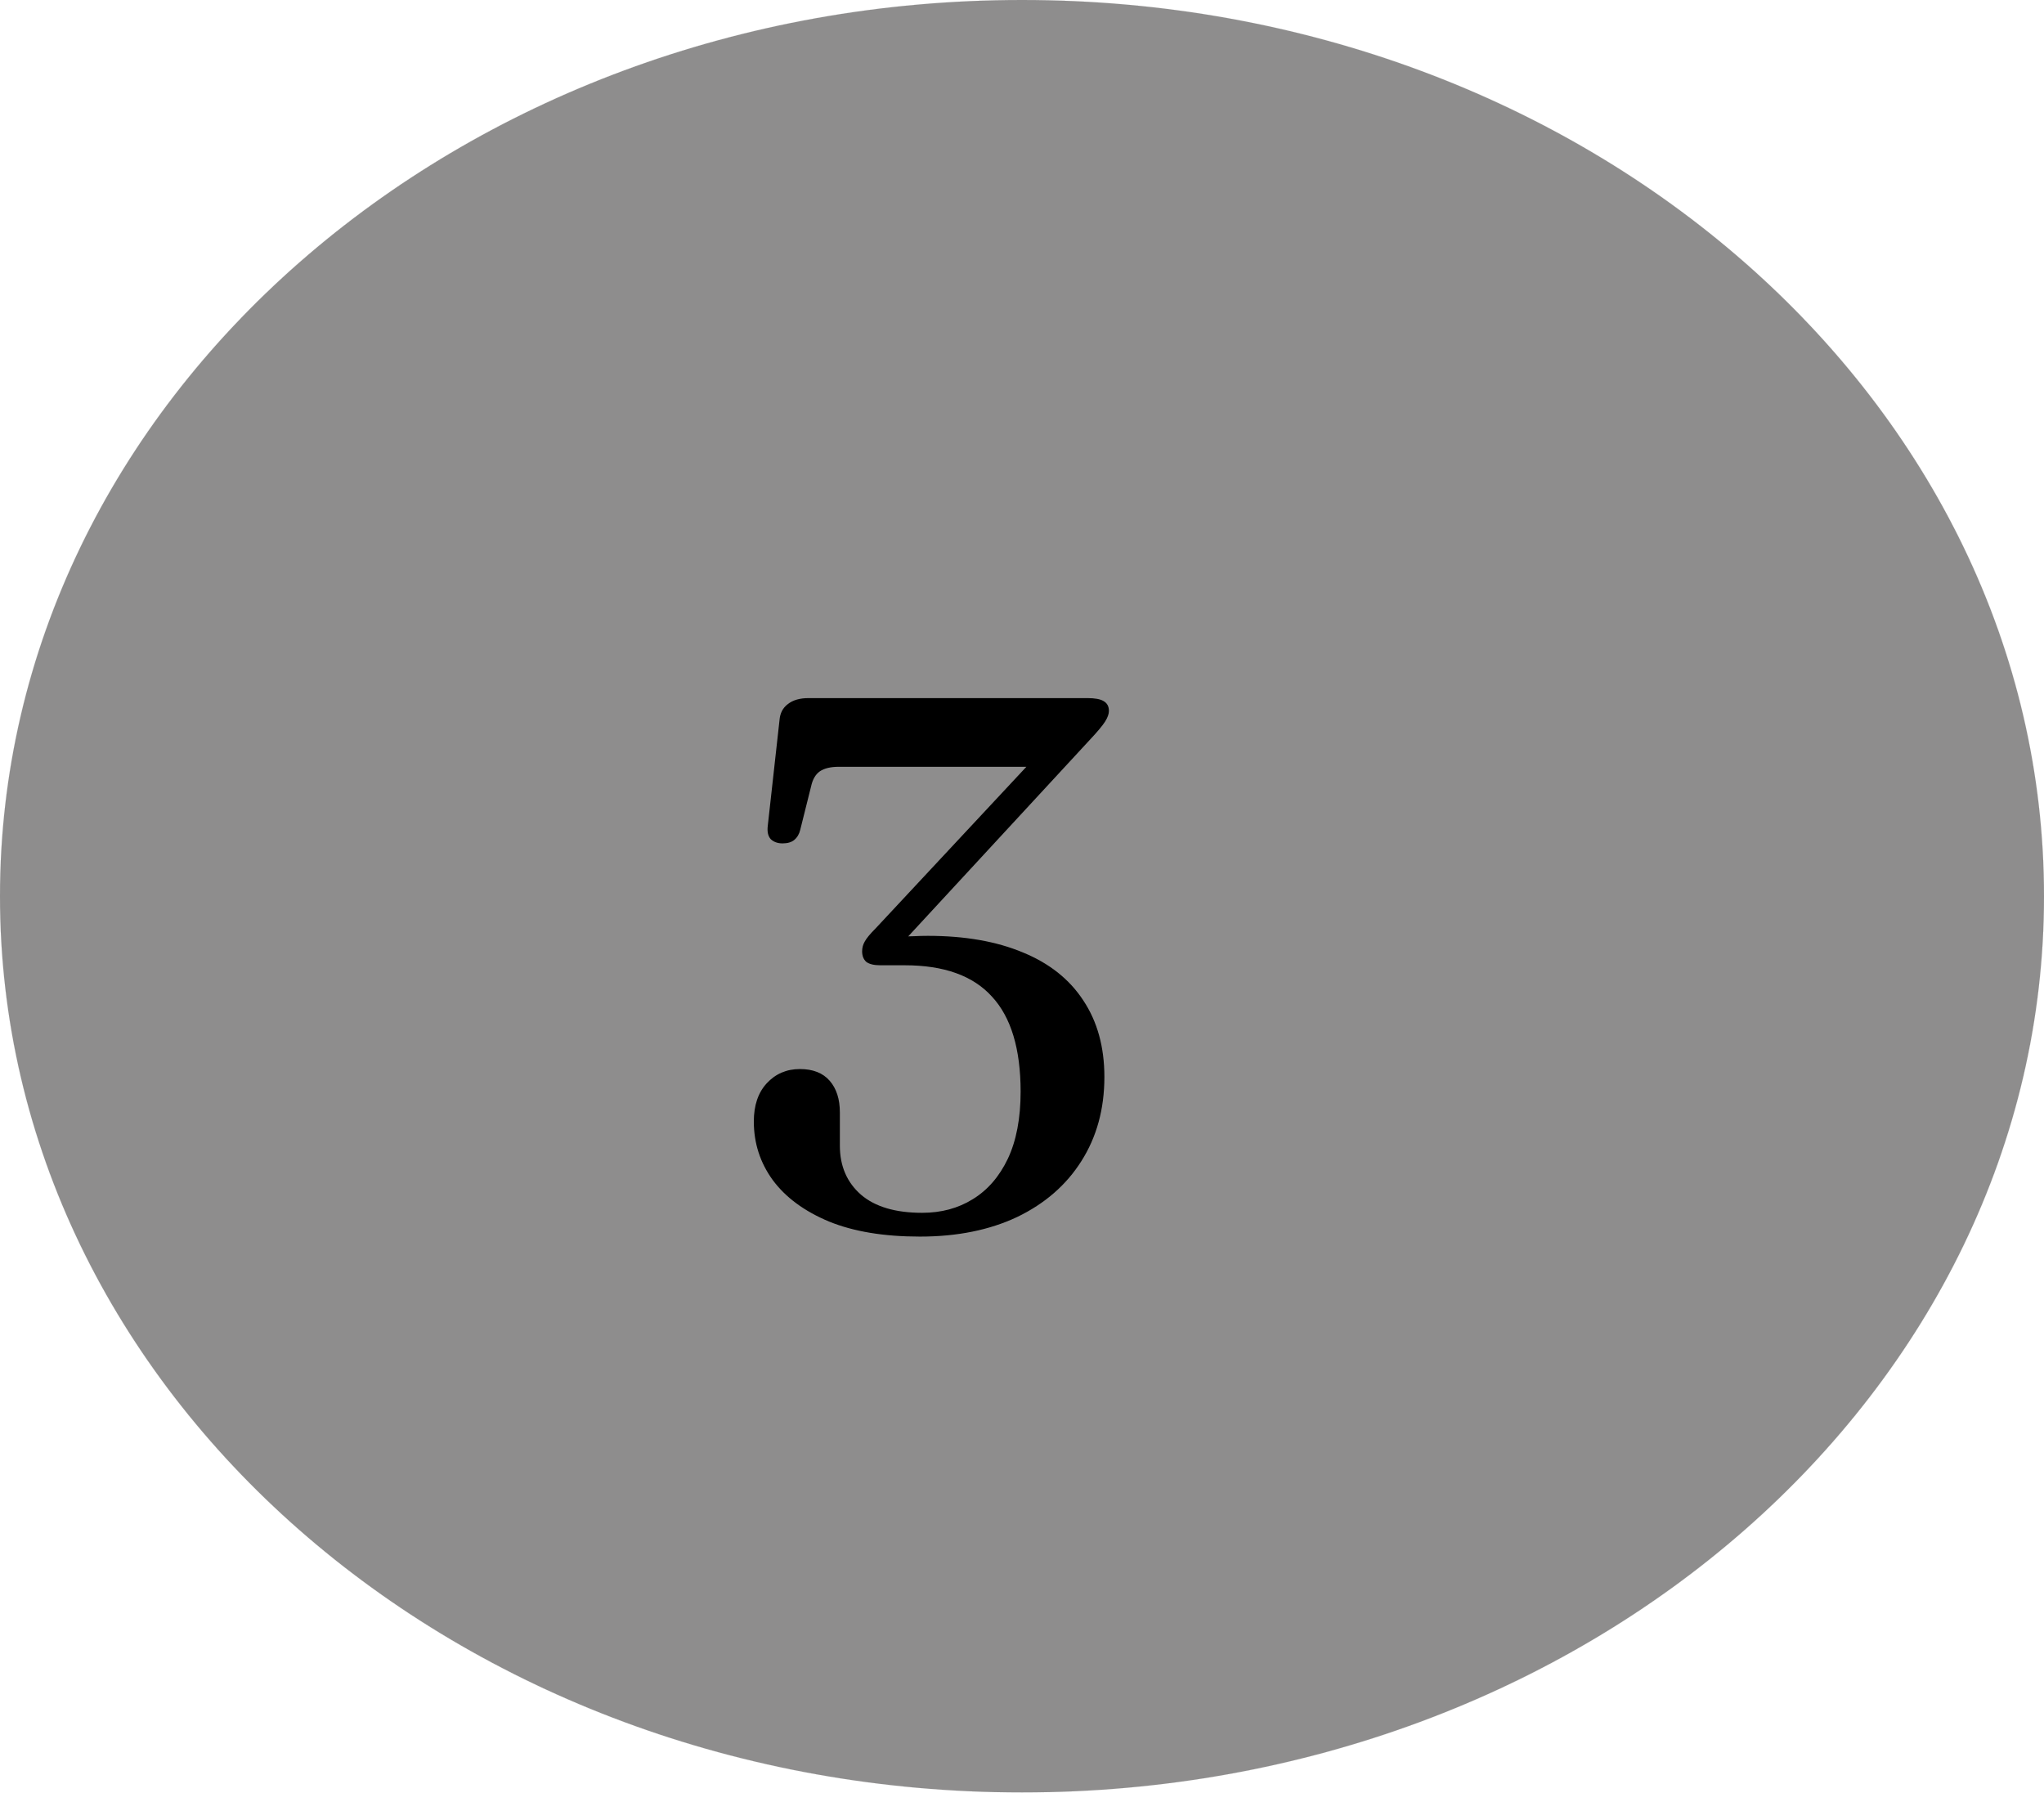
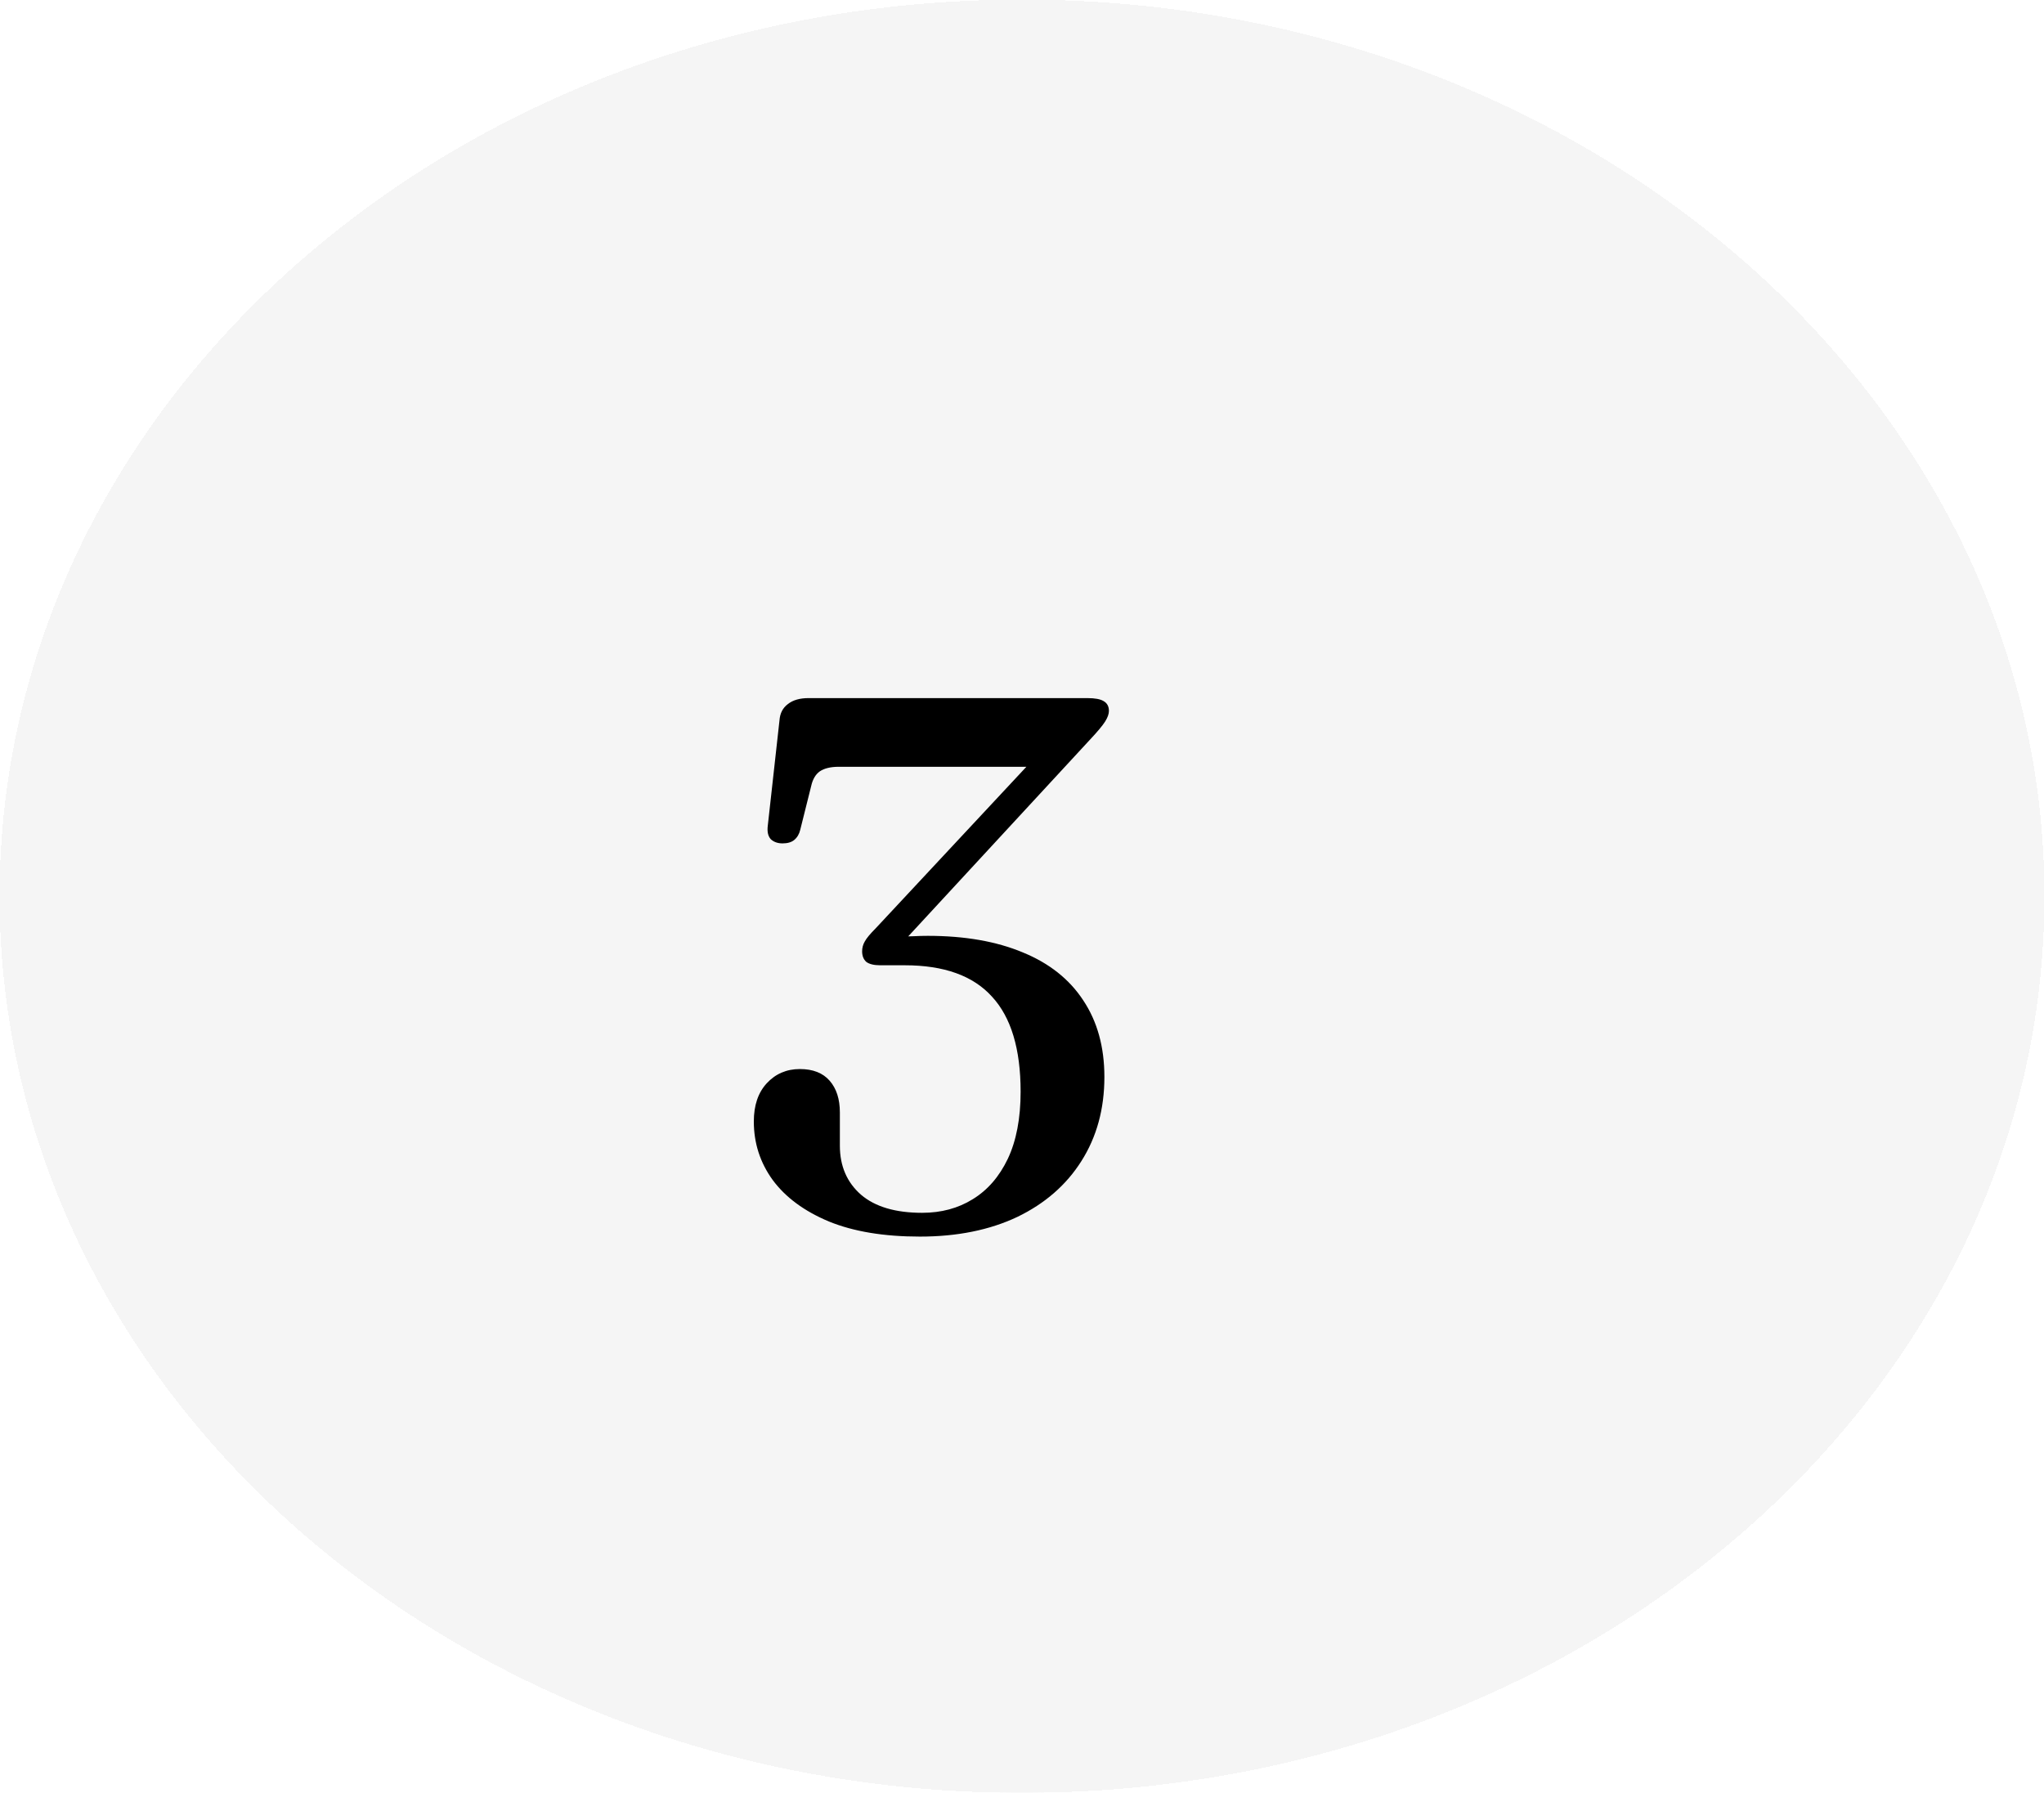
<svg xmlns="http://www.w3.org/2000/svg" width="65" height="57" viewBox="0 0 65 57" fill="none">
  <g filter="url(#filter0_d_11_75)">
-     <ellipse cx="32.5" cy="28.5" rx="32.5" ry="28.5" fill="#8E8D8D" />
+     <ellipse cx="32.5" cy="28.5" rx="32.5" ry="28.5" fill="#F5F5F5" />
    <path d="M28.532 30.156L28.292 29.844C28.396 29.82 28.512 29.804 28.64 29.796C28.776 29.78 28.916 29.772 29.06 29.772C29.212 29.764 29.36 29.76 29.504 29.76C30.68 29.76 31.688 29.936 32.528 30.288C33.368 30.632 34.008 31.14 34.448 31.812C34.896 32.484 35.12 33.296 35.12 34.248C35.12 35.264 34.876 36.156 34.388 36.924C33.908 37.684 33.228 38.276 32.348 38.7C31.468 39.116 30.436 39.324 29.252 39.324C28.108 39.324 27.144 39.164 26.36 38.844C25.576 38.516 24.98 38.076 24.572 37.524C24.172 36.972 23.972 36.352 23.972 35.664C23.972 35.152 24.108 34.748 24.38 34.452C24.66 34.148 25.012 33.996 25.436 33.996C25.852 33.996 26.168 34.12 26.384 34.368C26.6 34.616 26.708 34.952 26.708 35.376V36.432C26.708 37.08 26.932 37.6 27.38 37.992C27.828 38.376 28.476 38.568 29.324 38.568C29.932 38.568 30.468 38.424 30.932 38.136C31.404 37.848 31.776 37.42 32.048 36.852C32.32 36.276 32.456 35.564 32.456 34.716C32.456 33.356 32.152 32.348 31.544 31.692C30.944 31.028 30.02 30.696 28.772 30.696H27.992C27.792 30.696 27.644 30.66 27.548 30.588C27.46 30.508 27.416 30.396 27.416 30.252C27.416 30.14 27.444 30.036 27.5 29.94C27.556 29.836 27.672 29.696 27.848 29.52L33.356 23.616L33.44 24.384H26.672C26.416 24.384 26.216 24.432 26.072 24.528C25.936 24.624 25.844 24.78 25.796 24.996L25.448 26.388C25.416 26.524 25.352 26.632 25.256 26.712C25.168 26.784 25.044 26.82 24.884 26.82C24.732 26.82 24.608 26.776 24.512 26.688C24.424 26.592 24.392 26.448 24.416 26.256L24.788 22.908C24.804 22.684 24.892 22.512 25.052 22.392C25.212 22.264 25.432 22.2 25.712 22.2H34.58C34.82 22.2 34.992 22.232 35.096 22.296C35.208 22.36 35.264 22.464 35.264 22.608C35.264 22.704 35.224 22.816 35.144 22.944C35.064 23.072 34.9 23.268 34.652 23.532L28.532 30.156Z" fill="black" />
  </g>
  <defs>
    <filter id="filter0_d_11_75" x="0" y="0" width="65" height="57" filterUnits="userSpaceOnUse" color-interpolation-filters="sRGB">
      <feFlood flood-opacity="0" result="BackgroundImageFix" />
      <feColorMatrix in="SourceAlpha" type="matrix" values="0 0 0 0 0 0 0 0 0 0 0 0 0 0 0 0 0 0 127 0" result="hardAlpha" />
      <feOffset />
      <feColorMatrix type="matrix" values="0 0 0 0 0.961 0 0 0 0 0.961 0 0 0 0 0.961 0 0 0 1 0" />
      <feBlend mode="normal" in2="BackgroundImageFix" result="effect1_dropShadow_11_75" />
      <feBlend mode="normal" in="SourceGraphic" in2="effect1_dropShadow_11_75" result="shape" />
    </filter>
  </defs>
</svg>
